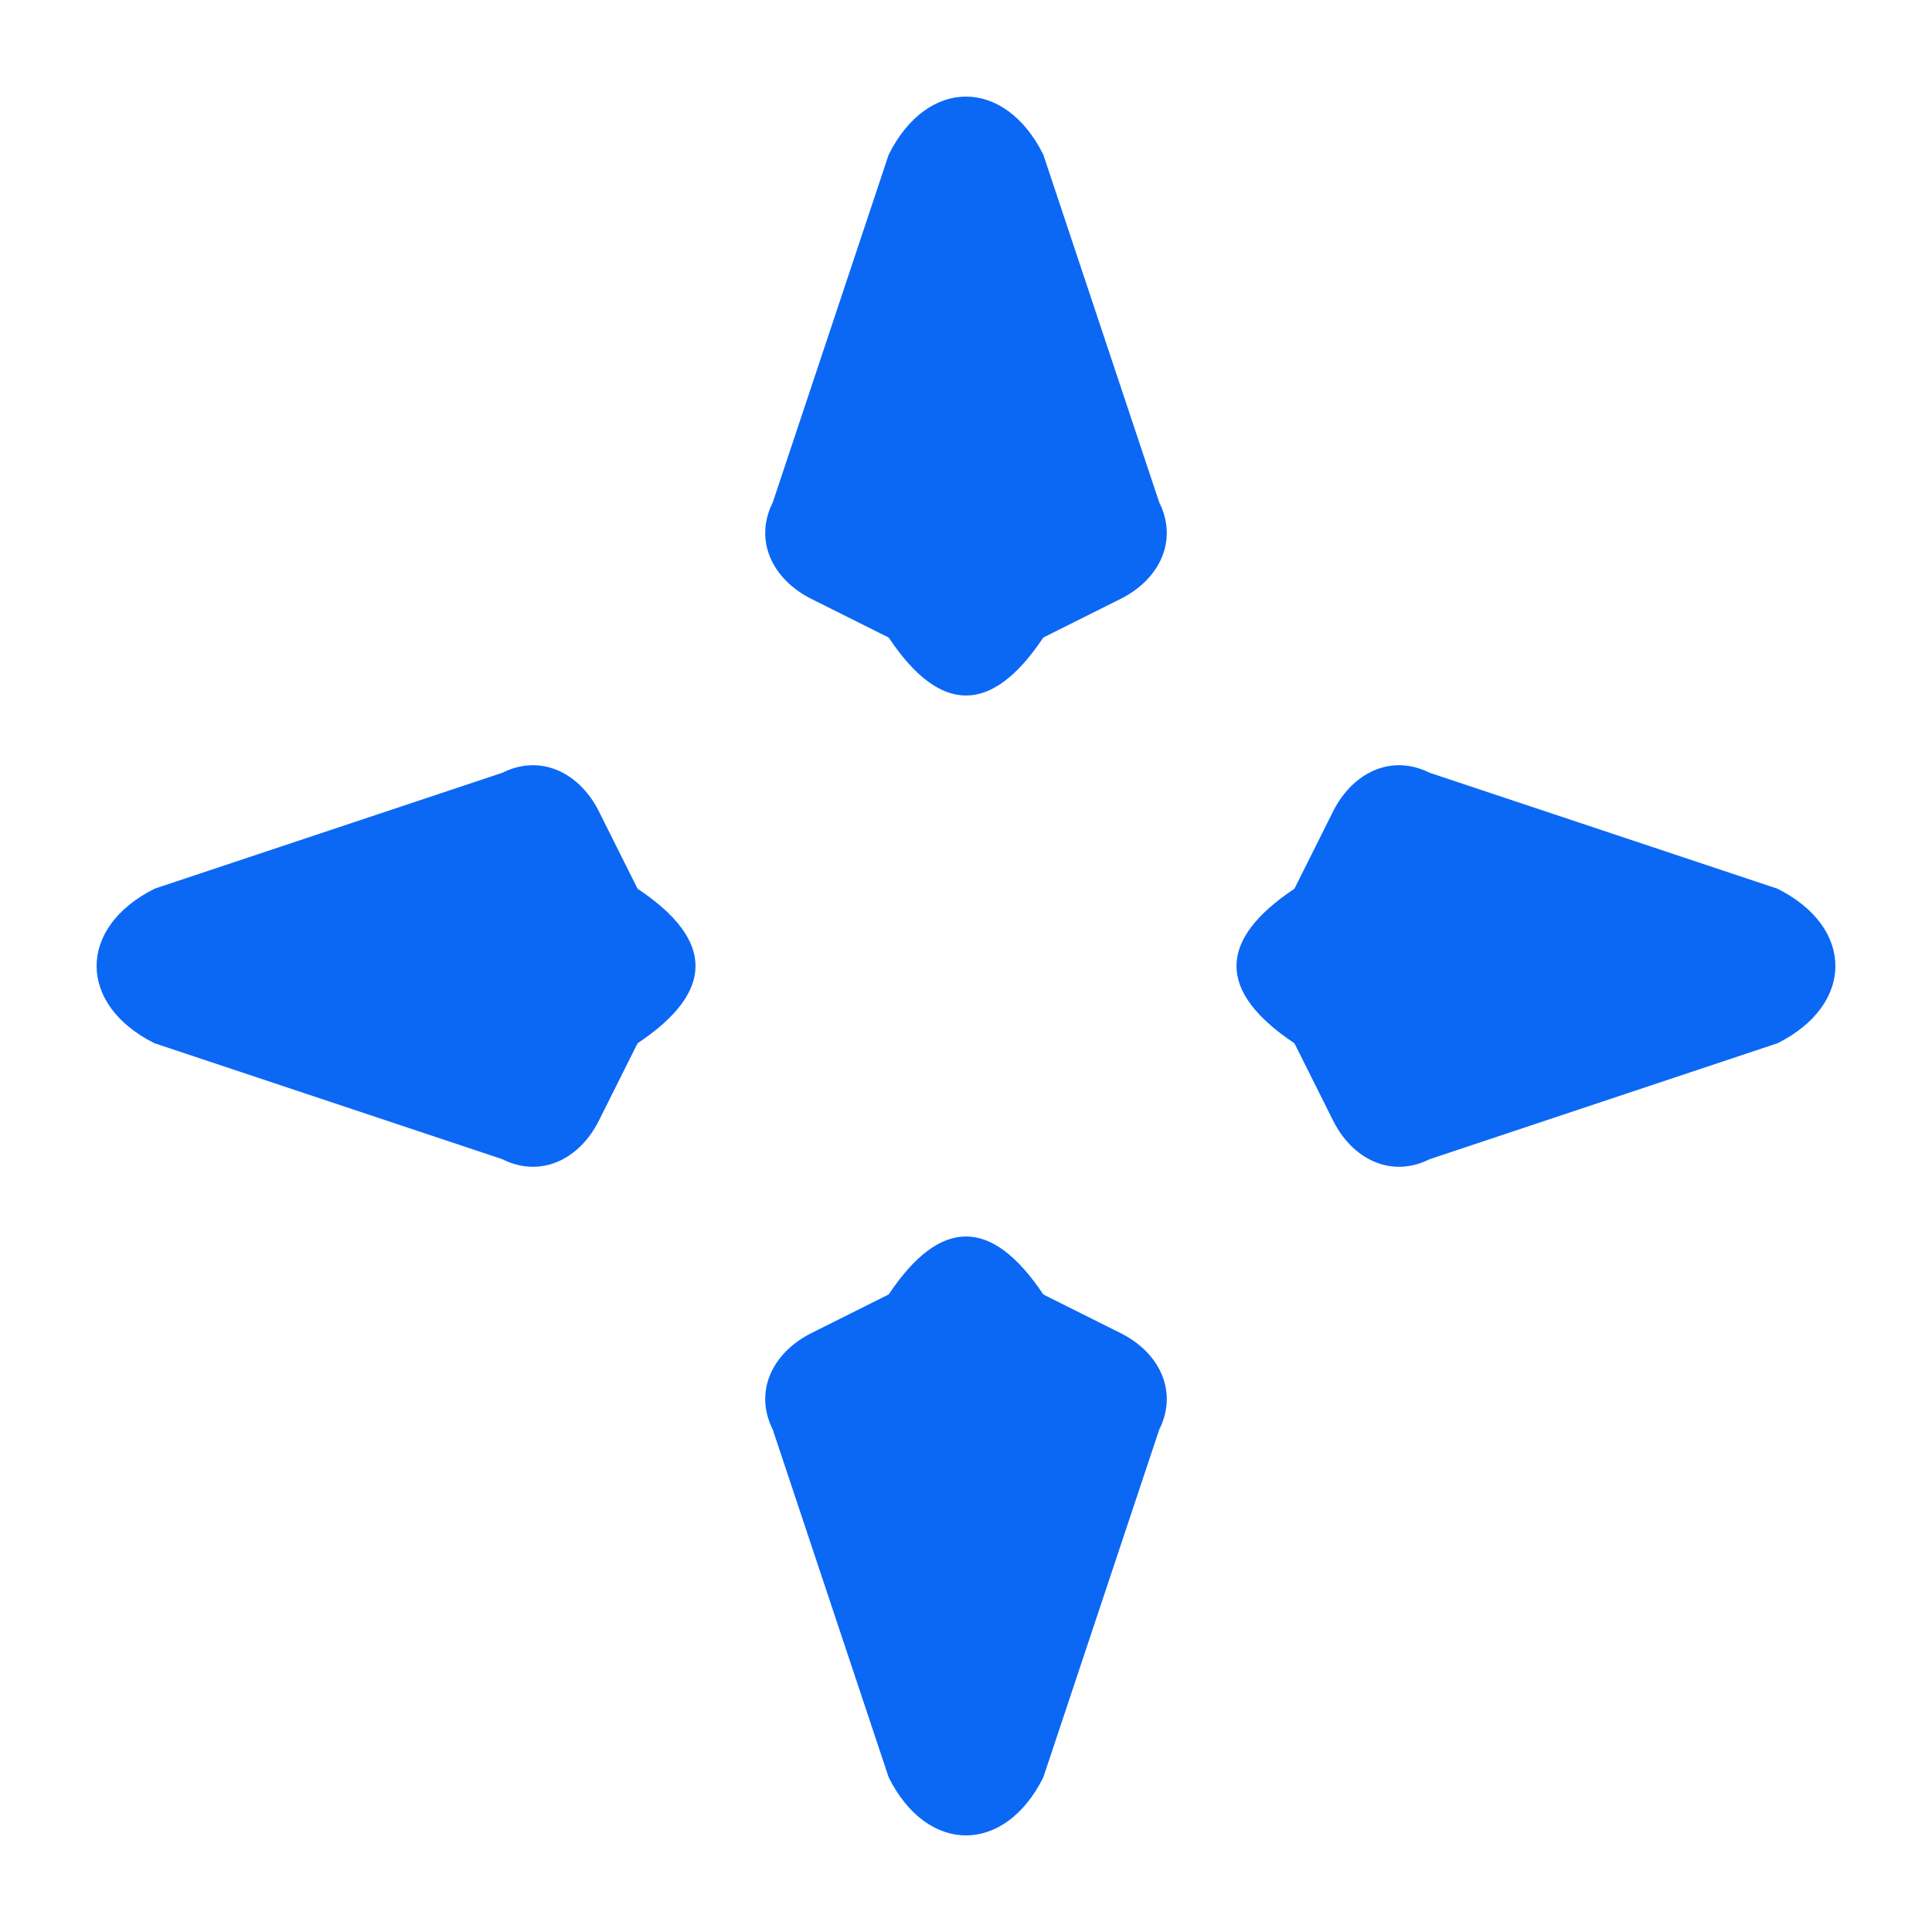
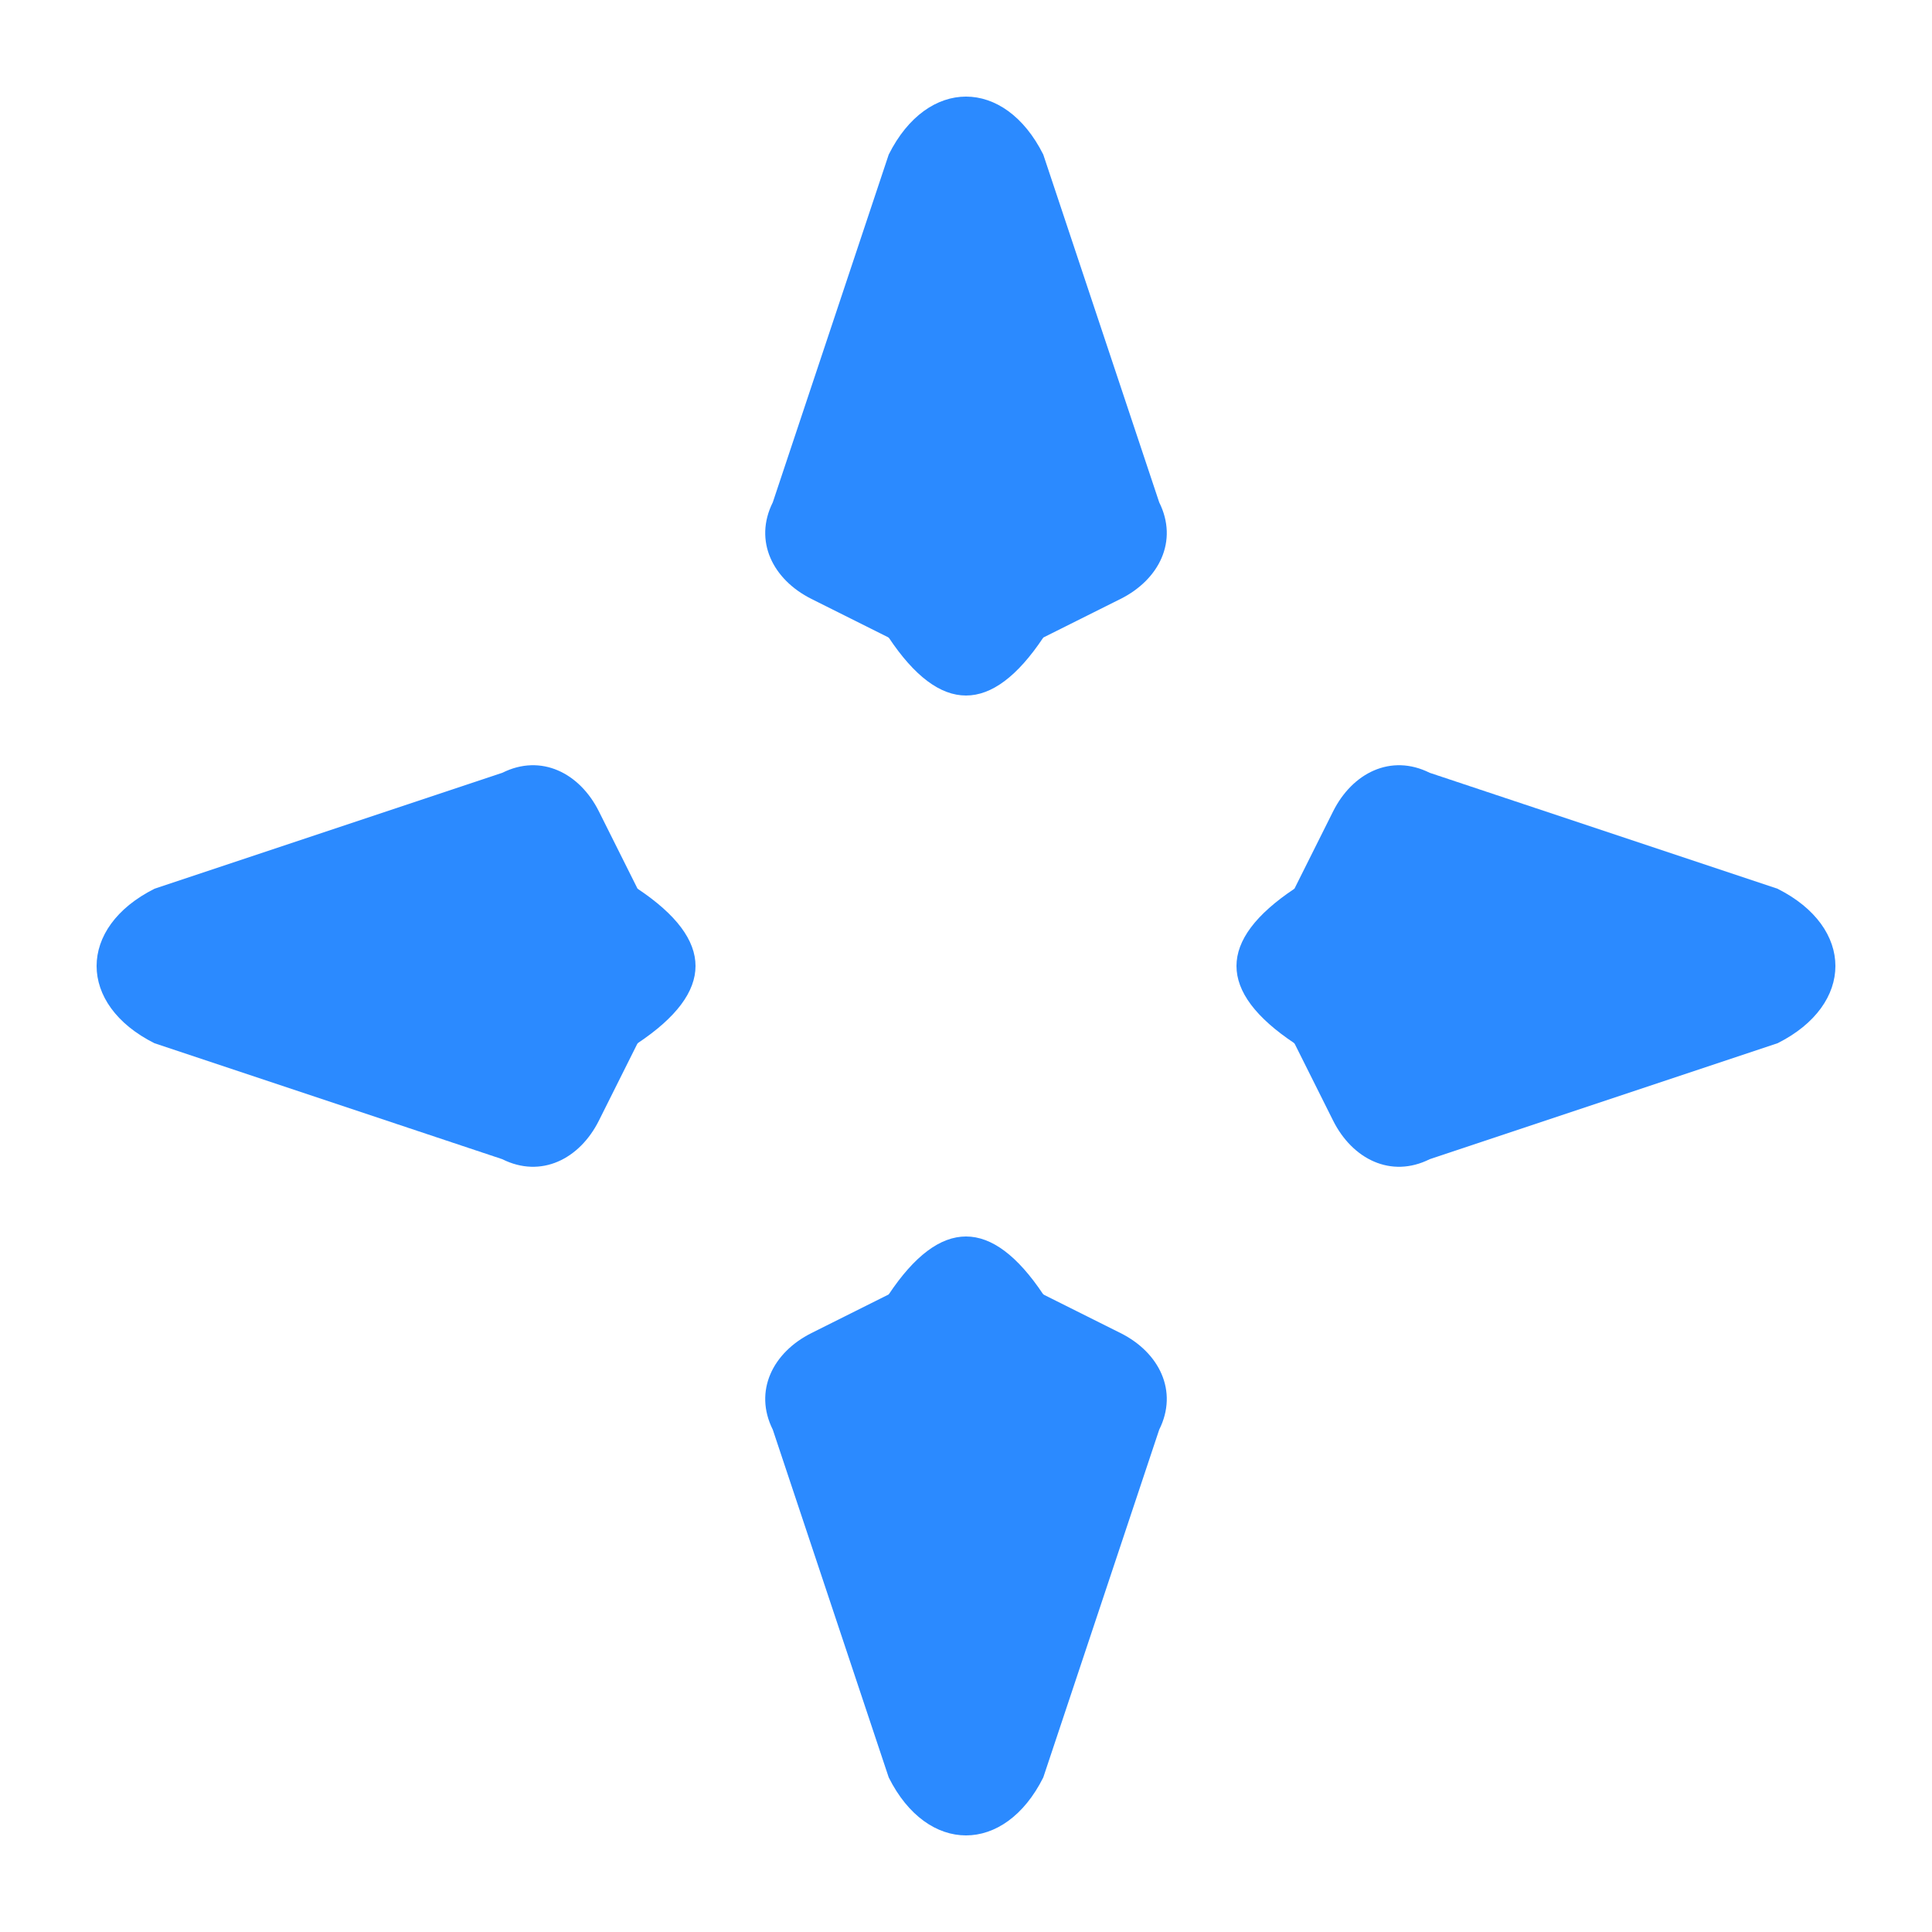
<svg xmlns="http://www.w3.org/2000/svg" viewBox="0 0 200 200" fill="none">
-   <g fill="#0A68F5" stroke="none">
+   <g fill="#2B8AFF" stroke="none">
    <path d="M92 16 C96 8 104 8 108 16 L120 52 C122 56 120 60 116 62 L108 66 C104 68 100 66 100 62 L100 62 C100 66 96 68 92 66 L84 62 C80 60 78 56 80 52 Z" />
    <path d="M184 92 C192 96 192 104 184 108 L148 120 C144 122 140 120 138 116 L134 108 C132 104 134 100 138 100 L138 100 C134 100 132 96 134 92 L138 84 C140 80 144 78 148 80 Z" />
    <path d="M108 184 C104 192 96 192 92 184 L80 148 C78 144 80 140 84 138 L92 134 C96 132 100 134 100 138 L100 138 C100 134 104 132 108 134 L116 138 C120 140 122 144 120 148 Z" />
    <path d="M16 108 C8 104 8 96 16 92 L52 80 C56 78 60 80 62 84 L66 92 C68 96 66 100 62 100 L62 100 C66 100 68 104 66 108 L62 116 C60 120 56 122 52 120 Z" />
    <path d="M86 58 Q92 52 100 58 L108 66 Q104 72 100 72 Q96 72 92 66 Z" />
    <path d="M92 134 Q96 128 100 128 Q104 128 108 134 L114 142 Q108 148 100 142 Z" />
    <path d="M134 92 Q128 96 128 100 Q128 104 134 108 L142 114 Q148 108 142 100 Z" />
    <path d="M66 92 Q72 96 72 100 Q72 104 66 108 L58 114 Q52 108 58 100 Z" />
  </g>
</svg>
